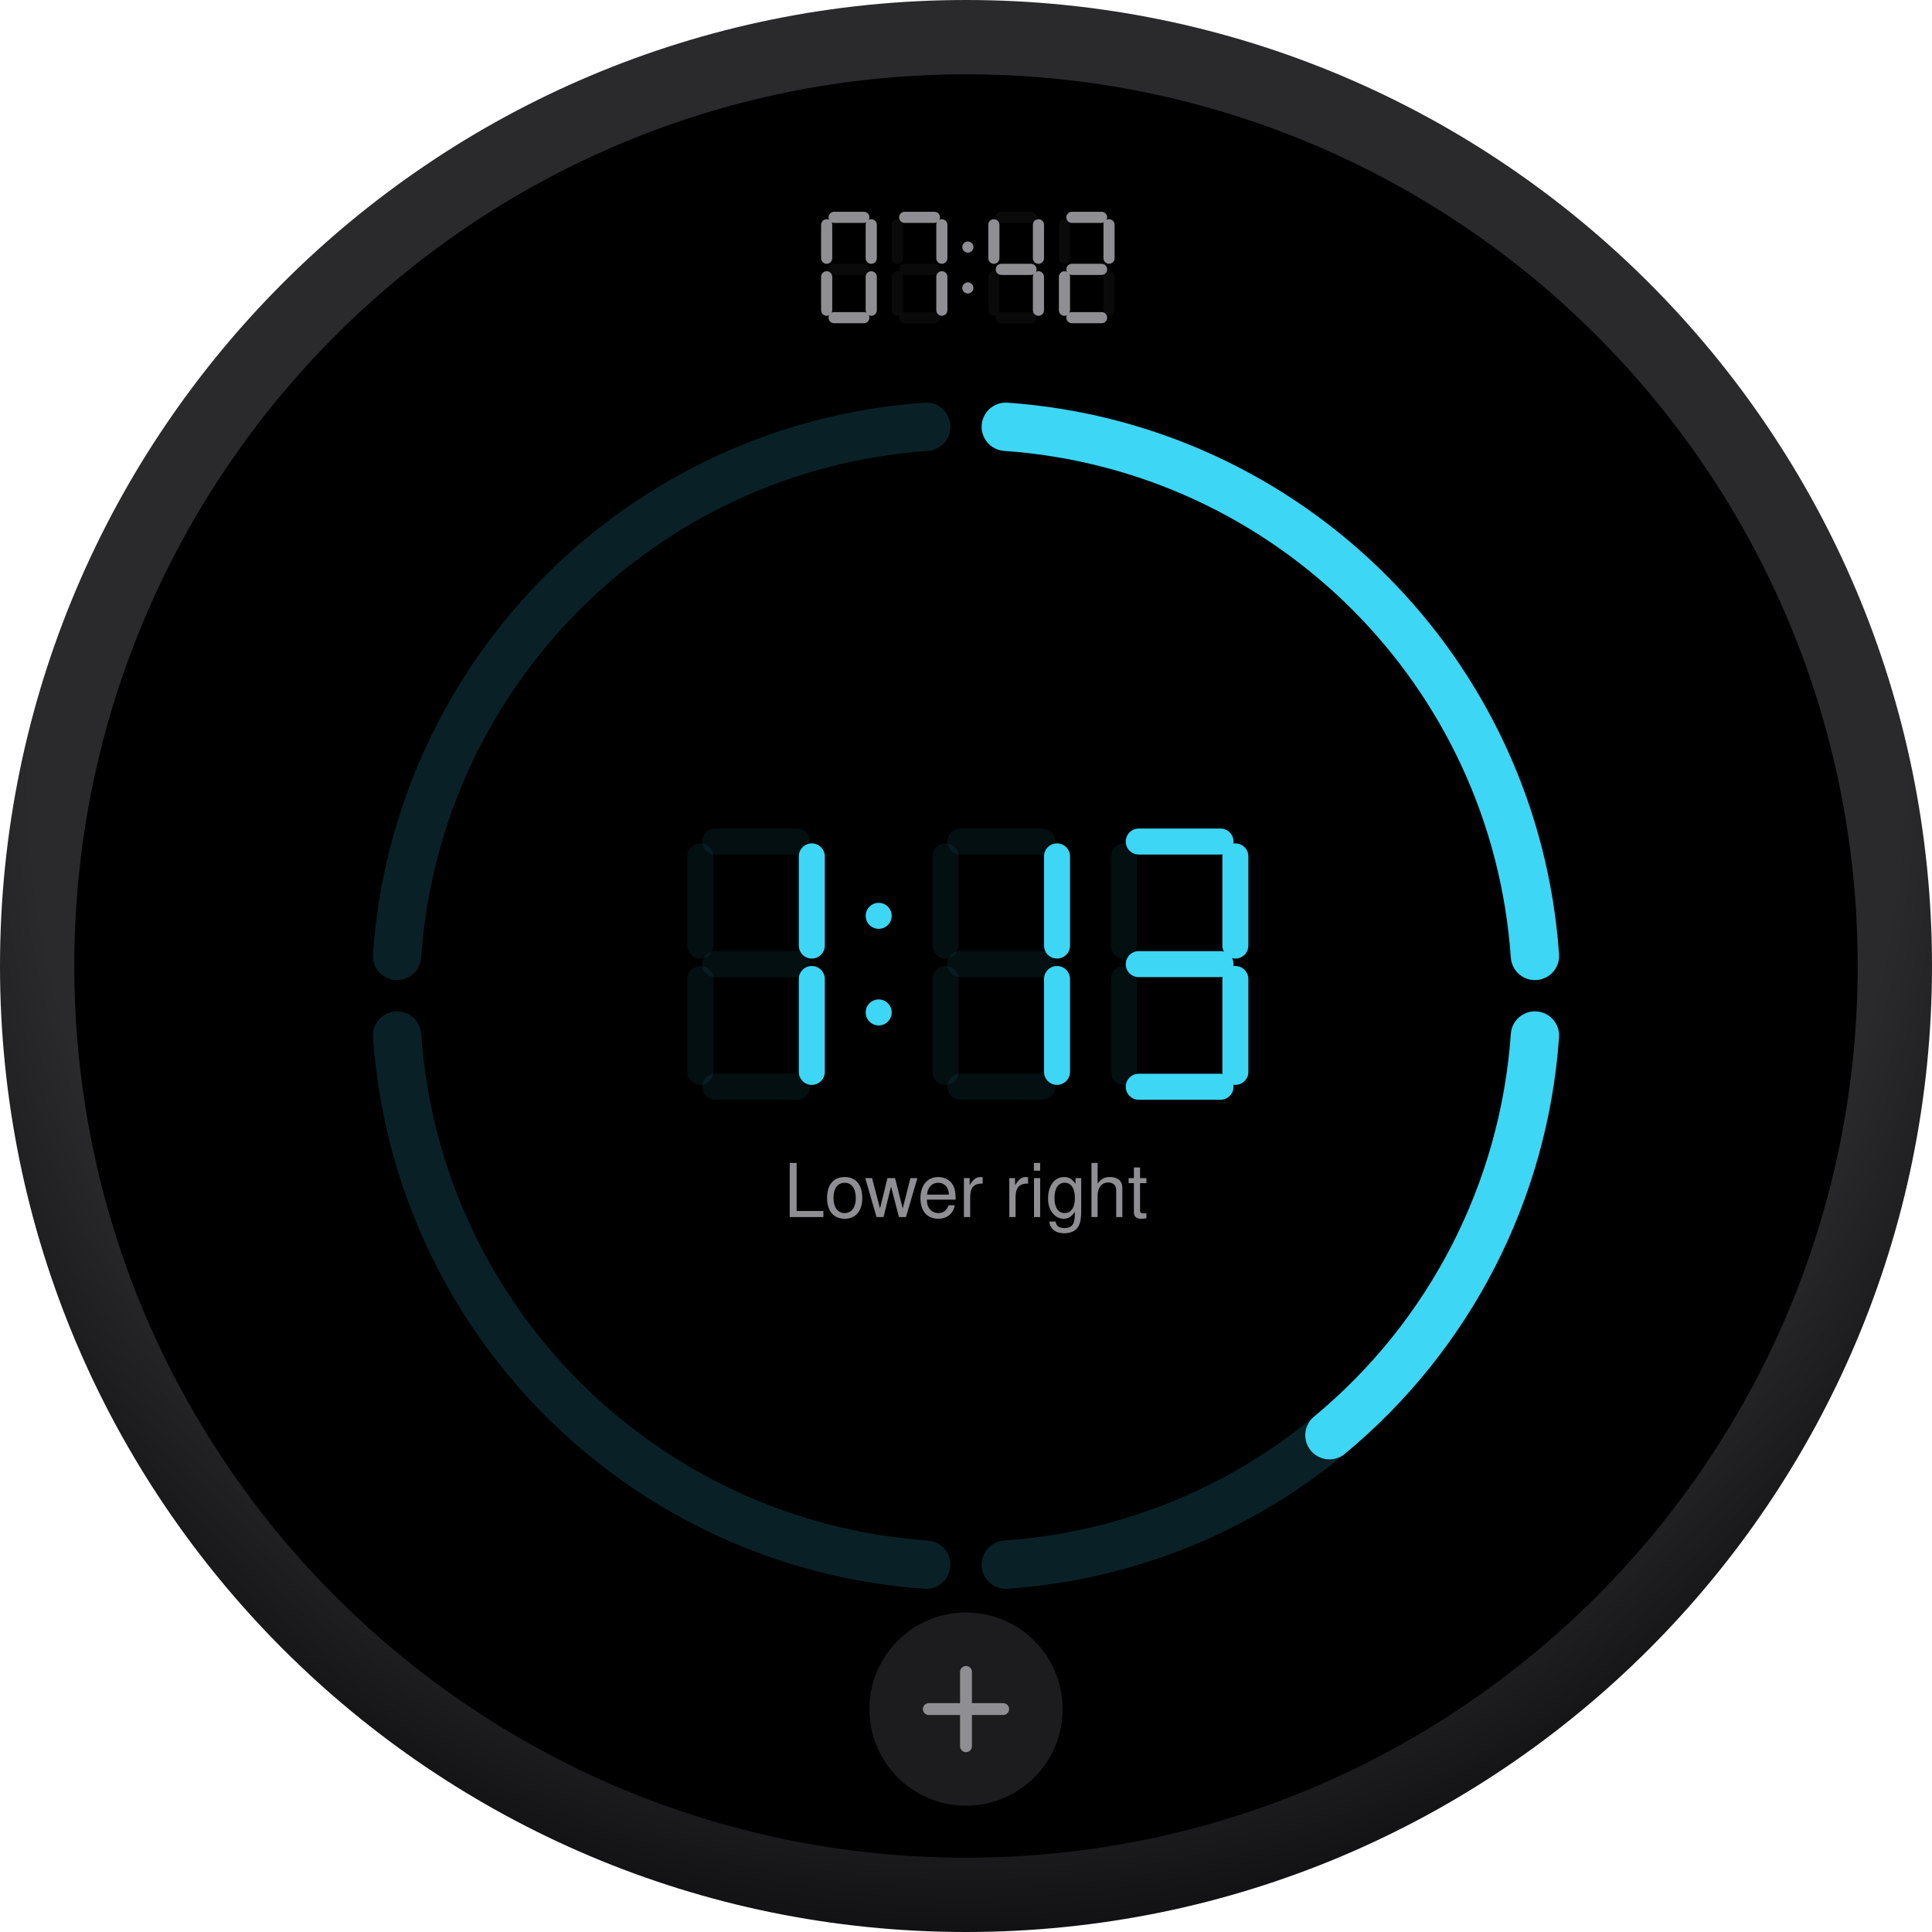
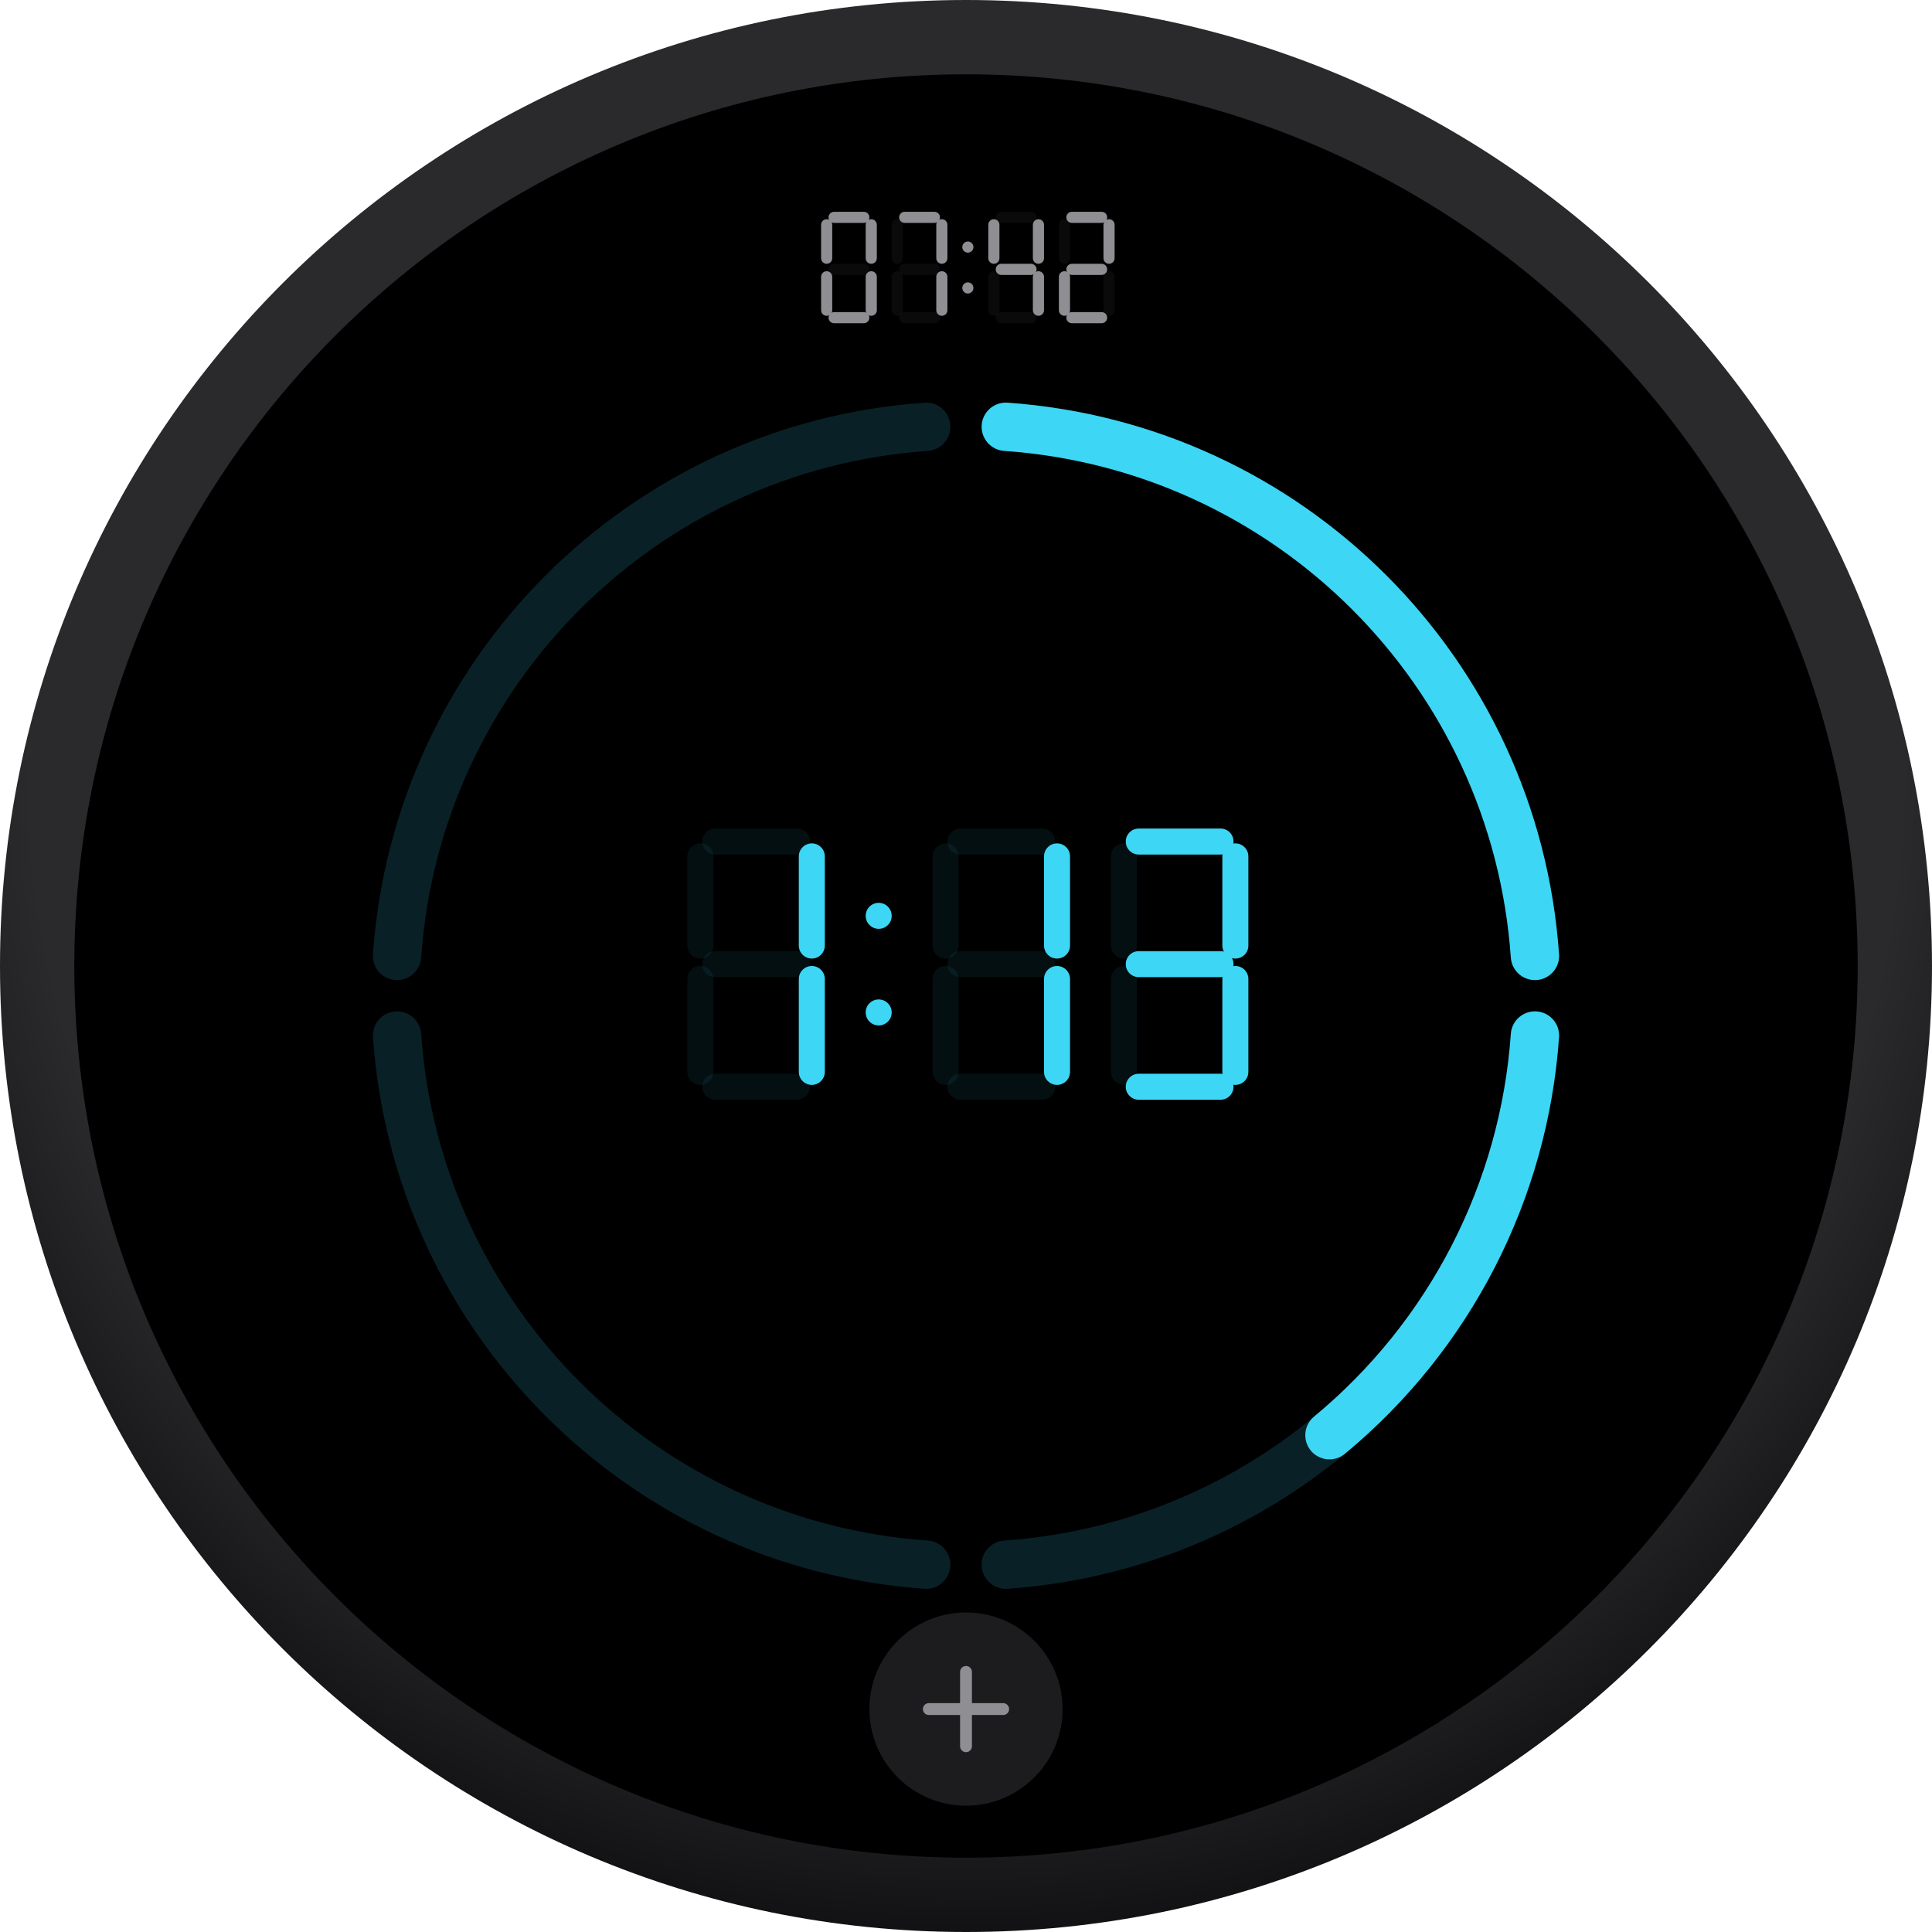
<svg xmlns="http://www.w3.org/2000/svg" width="520" height="520" viewBox="0 0 520 520">
  <defs>
    <clipPath id="screen">
      <circle cx="240" cy="240" r="240" />
    </clipPath>
    <radialGradient id="bezel" cx="50%" cy="40%" r="60%">
      <stop offset="80%" stop-color="#2A2A2D" />
      <stop offset="100%" stop-color="#111113" />
    </radialGradient>
  </defs>
  <circle cx="260" cy="260" r="260" fill="url(#bezel)" />
  <g transform="translate(20 20)" clip-path="url(#screen)">
    <rect width="480" height="480" fill="#000" />
    <rect x="203" y="37" width="11" height="3" rx="1.5" fill="#8e8e93" fill-opacity="1.000" />
    <rect x="213" y="39" width="3" height="12" rx="1.5" fill="#8e8e93" fill-opacity="1.000" />
    <rect x="213" y="53" width="3" height="12" rx="1.5" fill="#8e8e93" fill-opacity="1.000" />
    <rect x="203" y="64" width="11" height="3" rx="1.5" fill="#8e8e93" fill-opacity="1.000" />
    <rect x="201" y="53" width="3" height="12" rx="1.5" fill="#8e8e93" fill-opacity="1.000" />
    <rect x="201" y="39" width="3" height="12" rx="1.5" fill="#8e8e93" fill-opacity="1.000" />
    <rect x="203" y="51" width="11" height="3" rx="1.5" fill="#8e8e93" fill-opacity="0.071" />
    <rect x="222" y="37" width="11" height="3" rx="1.5" fill="#8e8e93" fill-opacity="1.000" />
    <rect x="232" y="39" width="3" height="12" rx="1.5" fill="#8e8e93" fill-opacity="1.000" />
    <rect x="232" y="53" width="3" height="12" rx="1.5" fill="#8e8e93" fill-opacity="1.000" />
    <rect x="222" y="64" width="11" height="3" rx="1.5" fill="#8e8e93" fill-opacity="0.071" />
    <rect x="220" y="53" width="3" height="12" rx="1.5" fill="#8e8e93" fill-opacity="0.071" />
    <rect x="220" y="39" width="3" height="12" rx="1.5" fill="#8e8e93" fill-opacity="0.071" />
    <rect x="222" y="51" width="11" height="3" rx="1.5" fill="#8e8e93" fill-opacity="0.071" />
    <rect x="239" y="45" width="3" height="3" rx="1.5" fill="#8e8e93" fill-opacity="1.000" />
    <rect x="239" y="56" width="3" height="3" rx="1.5" fill="#8e8e93" fill-opacity="1.000" />
    <rect x="248" y="37" width="11" height="3" rx="1.5" fill="#8e8e93" fill-opacity="0.071" />
    <rect x="258" y="39" width="3" height="12" rx="1.5" fill="#8e8e93" fill-opacity="1.000" />
    <rect x="258" y="53" width="3" height="12" rx="1.5" fill="#8e8e93" fill-opacity="1.000" />
    <rect x="248" y="64" width="11" height="3" rx="1.5" fill="#8e8e93" fill-opacity="0.071" />
    <rect x="246" y="53" width="3" height="12" rx="1.5" fill="#8e8e93" fill-opacity="0.071" />
    <rect x="246" y="39" width="3" height="12" rx="1.5" fill="#8e8e93" fill-opacity="1.000" />
    <rect x="248" y="51" width="11" height="3" rx="1.5" fill="#8e8e93" fill-opacity="1.000" />
    <rect x="267" y="37" width="11" height="3" rx="1.5" fill="#8e8e93" fill-opacity="1.000" />
    <rect x="277" y="39" width="3" height="12" rx="1.5" fill="#8e8e93" fill-opacity="1.000" />
    <rect x="277" y="53" width="3" height="12" rx="1.5" fill="#8e8e93" fill-opacity="0.071" />
    <rect x="267" y="64" width="11" height="3" rx="1.5" fill="#8e8e93" fill-opacity="1.000" />
    <rect x="265" y="53" width="3" height="12" rx="1.5" fill="#8e8e93" fill-opacity="1.000" />
    <rect x="265" y="39" width="3" height="12" rx="1.5" fill="#8e8e93" fill-opacity="0.071" />
    <rect x="267" y="51" width="11" height="3" rx="1.5" fill="#8e8e93" fill-opacity="1.000" />
    <path d="M250.71 94.87 A153.5 153.5 0 0 1 393.13 237.29" fill="none" stroke="#3DD6F5" stroke-opacity="0.157" stroke-width="13" stroke-linecap="round" />
    <path d="M250.71 94.87 A153.5 153.5 0 0 1 393.13 237.29" fill="none" stroke="#3DD6F5" stroke-opacity="1.000" stroke-width="13" stroke-linecap="round" />
    <path d="M393.13 258.71 A153.5 153.5 0 0 1 250.71 401.13" fill="none" stroke="#3DD6F5" stroke-opacity="0.157" stroke-width="13" stroke-linecap="round" />
    <path d="M393.13 258.71 A153.5 153.5 0 0 1 337.82 366.29" fill="none" stroke="#3DD6F5" stroke-opacity="1.000" stroke-width="13" stroke-linecap="round" />
    <path d="M229.29 401.13 A153.5 153.5 0 0 1 86.87 258.71" fill="none" stroke="#3DD6F5" stroke-opacity="0.157" stroke-width="13" stroke-linecap="round" />
    <path d="M86.87 237.29 A153.5 153.5 0 0 1 229.29 94.87" fill="none" stroke="#3DD6F5" stroke-opacity="0.157" stroke-width="13" stroke-linecap="round" />
    <rect x="169" y="203" width="29" height="7" rx="3.5" fill="#3DD6F5" fill-opacity="0.071" />
    <rect x="195" y="207" width="7" height="31" rx="3.5" fill="#3DD6F5" fill-opacity="1.000" />
    <rect x="195" y="240" width="7" height="32" rx="3.5" fill="#3DD6F5" fill-opacity="1.000" />
    <rect x="169" y="269" width="29" height="7" rx="3.5" fill="#3DD6F5" fill-opacity="0.071" />
    <rect x="165" y="240" width="7" height="32" rx="3.5" fill="#3DD6F5" fill-opacity="0.071" />
    <rect x="165" y="207" width="7" height="31" rx="3.5" fill="#3DD6F5" fill-opacity="0.071" />
    <rect x="169" y="236" width="29" height="7" rx="3.5" fill="#3DD6F5" fill-opacity="0.071" />
    <rect x="213" y="223" width="7" height="7" rx="3.5" fill="#3DD6F5" fill-opacity="1.000" />
    <rect x="213" y="249" width="7" height="7" rx="3.5" fill="#3DD6F5" fill-opacity="1.000" />
    <rect x="235" y="203" width="29" height="7" rx="3.5" fill="#3DD6F5" fill-opacity="0.071" />
    <rect x="261" y="207" width="7" height="31" rx="3.5" fill="#3DD6F5" fill-opacity="1.000" />
    <rect x="261" y="240" width="7" height="32" rx="3.5" fill="#3DD6F5" fill-opacity="1.000" />
    <rect x="235" y="269" width="29" height="7" rx="3.5" fill="#3DD6F5" fill-opacity="0.071" />
    <rect x="231" y="240" width="7" height="32" rx="3.5" fill="#3DD6F5" fill-opacity="0.071" />
    <rect x="231" y="207" width="7" height="31" rx="3.5" fill="#3DD6F5" fill-opacity="0.071" />
    <rect x="235" y="236" width="29" height="7" rx="3.5" fill="#3DD6F5" fill-opacity="0.071" />
    <rect x="283" y="203" width="29" height="7" rx="3.5" fill="#3DD6F5" fill-opacity="1.000" />
    <rect x="309" y="207" width="7" height="31" rx="3.5" fill="#3DD6F5" fill-opacity="1.000" />
    <rect x="309" y="240" width="7" height="32" rx="3.5" fill="#3DD6F5" fill-opacity="1.000" />
    <rect x="283" y="269" width="29" height="7" rx="3.5" fill="#3DD6F5" fill-opacity="1.000" />
    <rect x="279" y="240" width="7" height="32" rx="3.5" fill="#3DD6F5" fill-opacity="0.071" />
    <rect x="279" y="207" width="7" height="31" rx="3.5" fill="#3DD6F5" fill-opacity="0.071" />
    <rect x="283" y="236" width="29" height="7" rx="3.5" fill="#3DD6F5" fill-opacity="1.000" />
-     <text x="240" y="303" font-family="Montserrat, 'Segoe UI', Helvetica, Arial, sans-serif" font-size="20" font-weight="500" fill="#8E8E93" fill-opacity="1.000" text-anchor="middle" dominant-baseline="central">Lower right</text>
+     <text x="240" y="303" font-family="Montserrat, 'Segoe UI', Helvetica, Arial, sans-serif" font-size="20" font-weight="500" fill="#8E8E93" fill-opacity="1.000" text-anchor="middle" dominant-baseline="central" />
    <circle cx="240" cy="440" r="26" fill="#1C1C1E" fill-opacity="1.000" />
    <path d="M230 440 H250 M240 430 V450" stroke="#8E8E93" stroke-opacity="1.000" stroke-width="3.2" stroke-linecap="round" />
  </g>
</svg>
